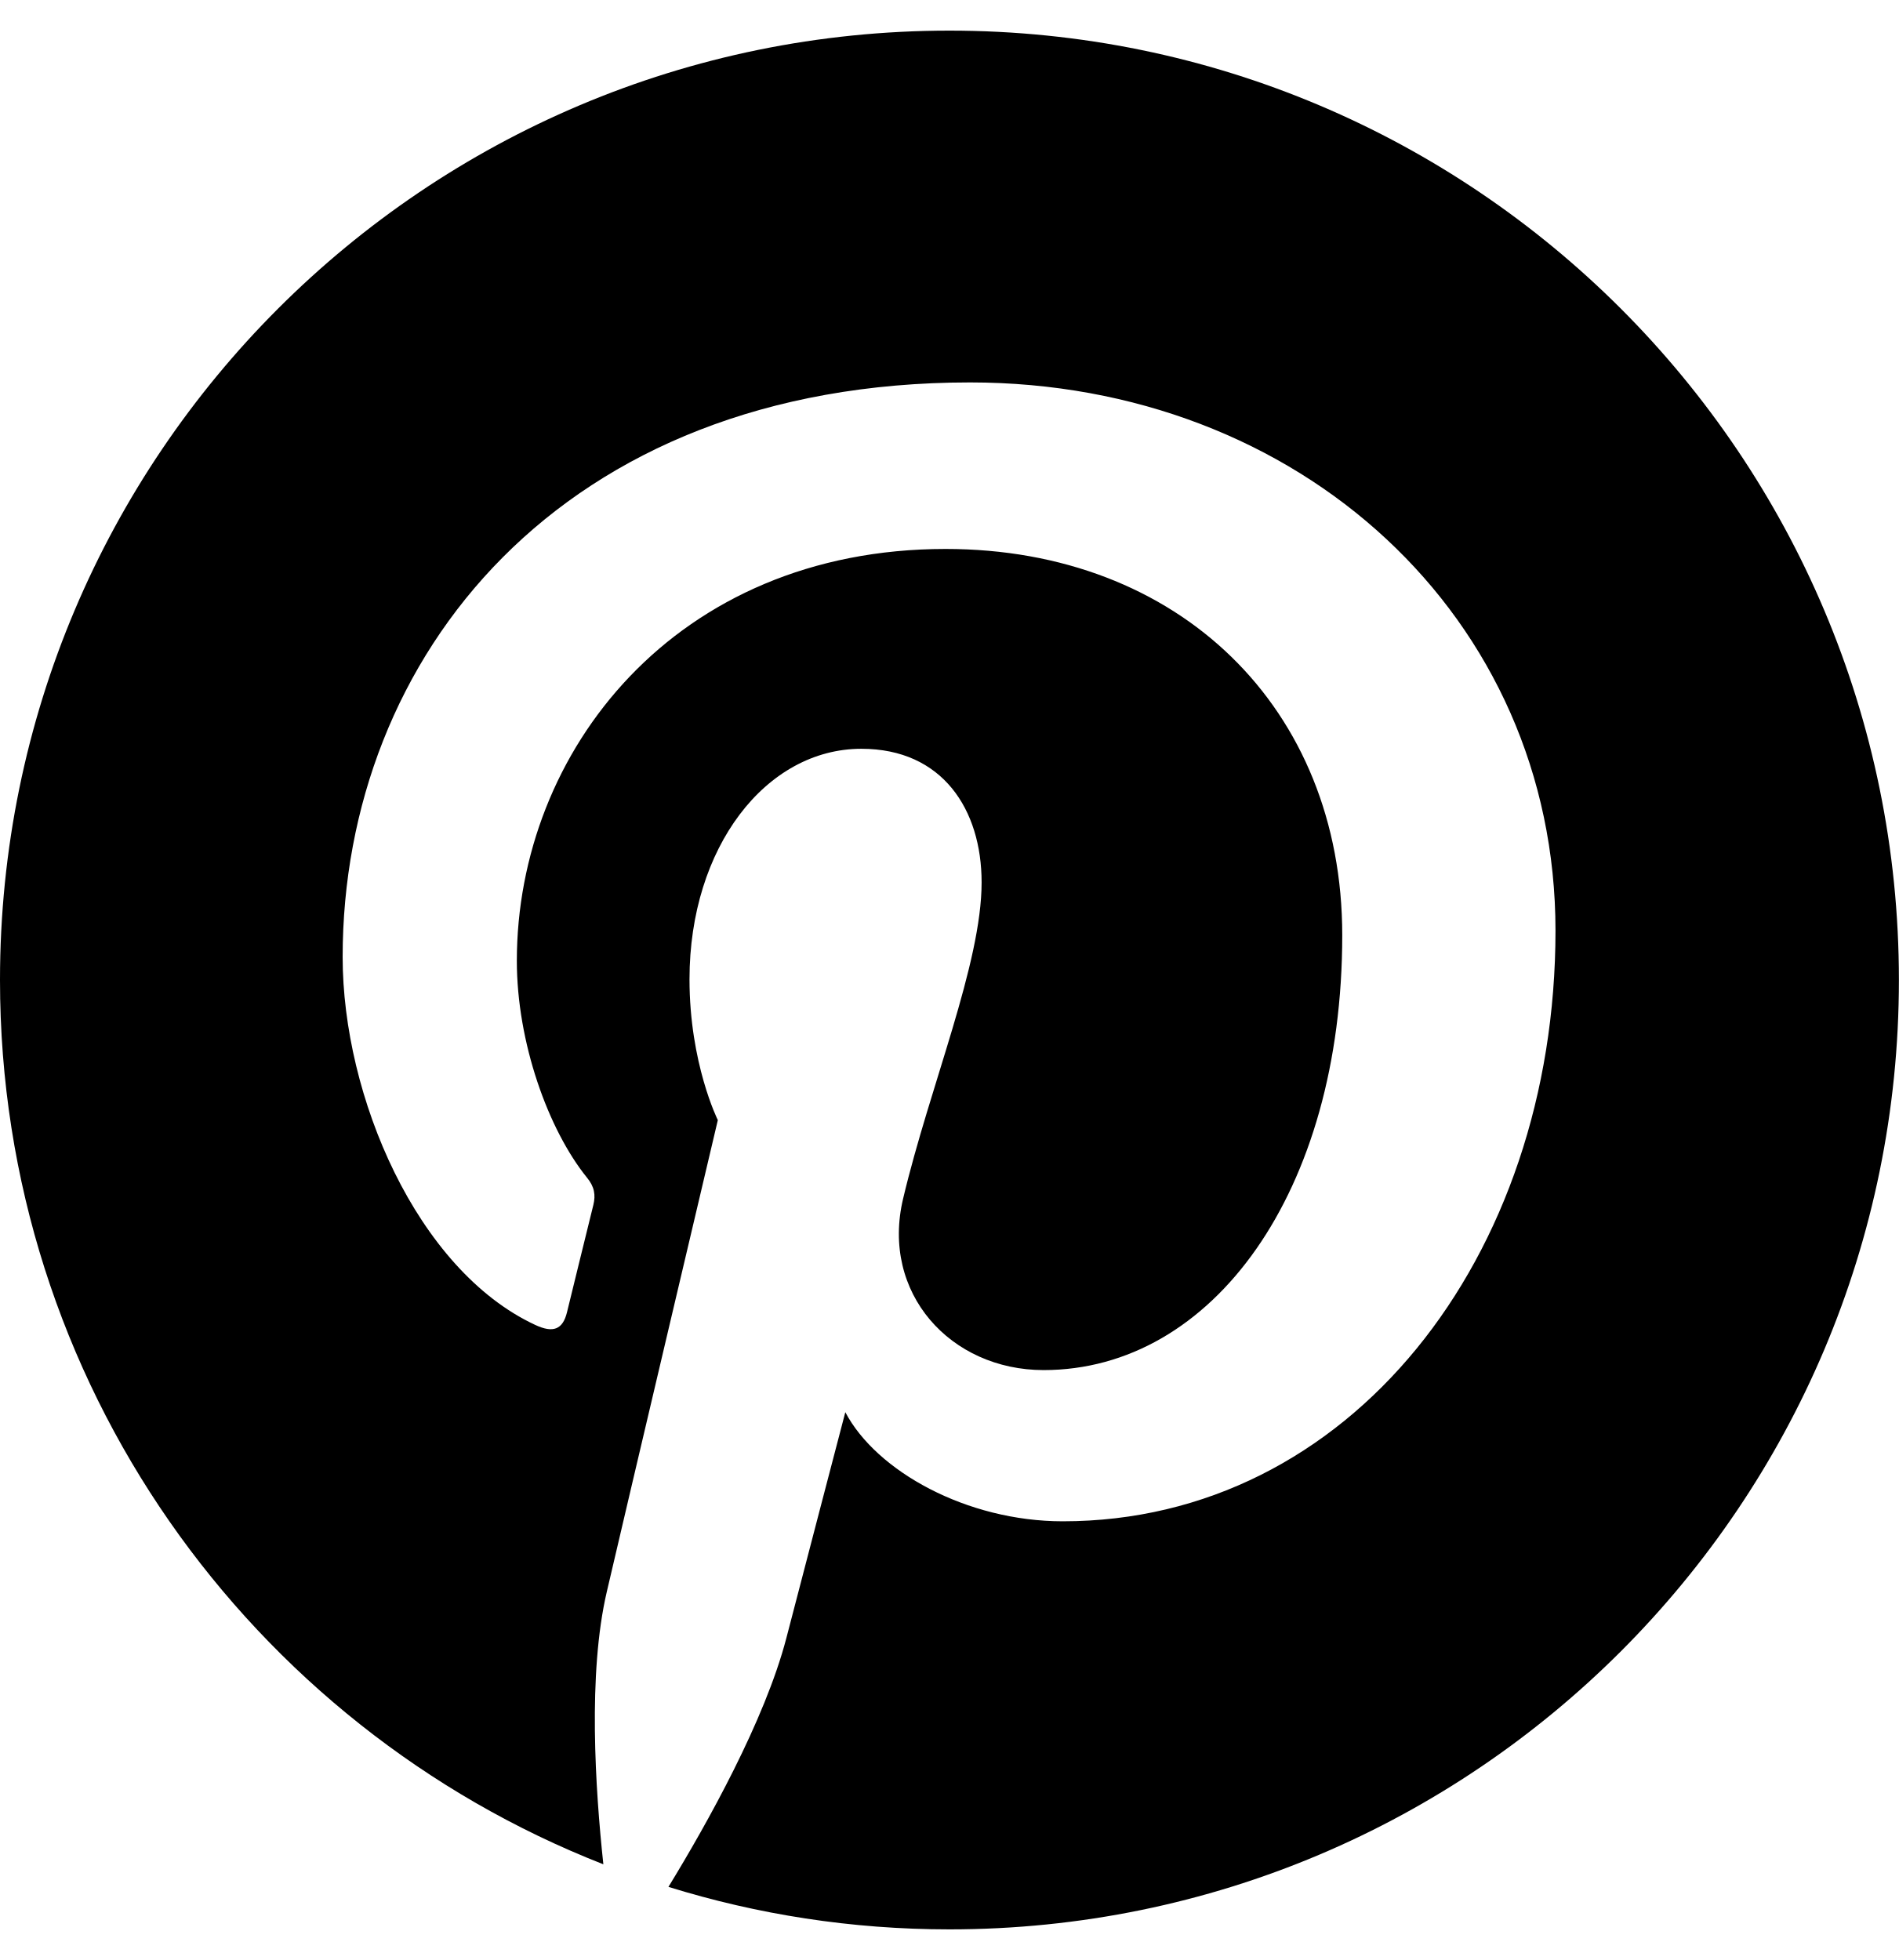
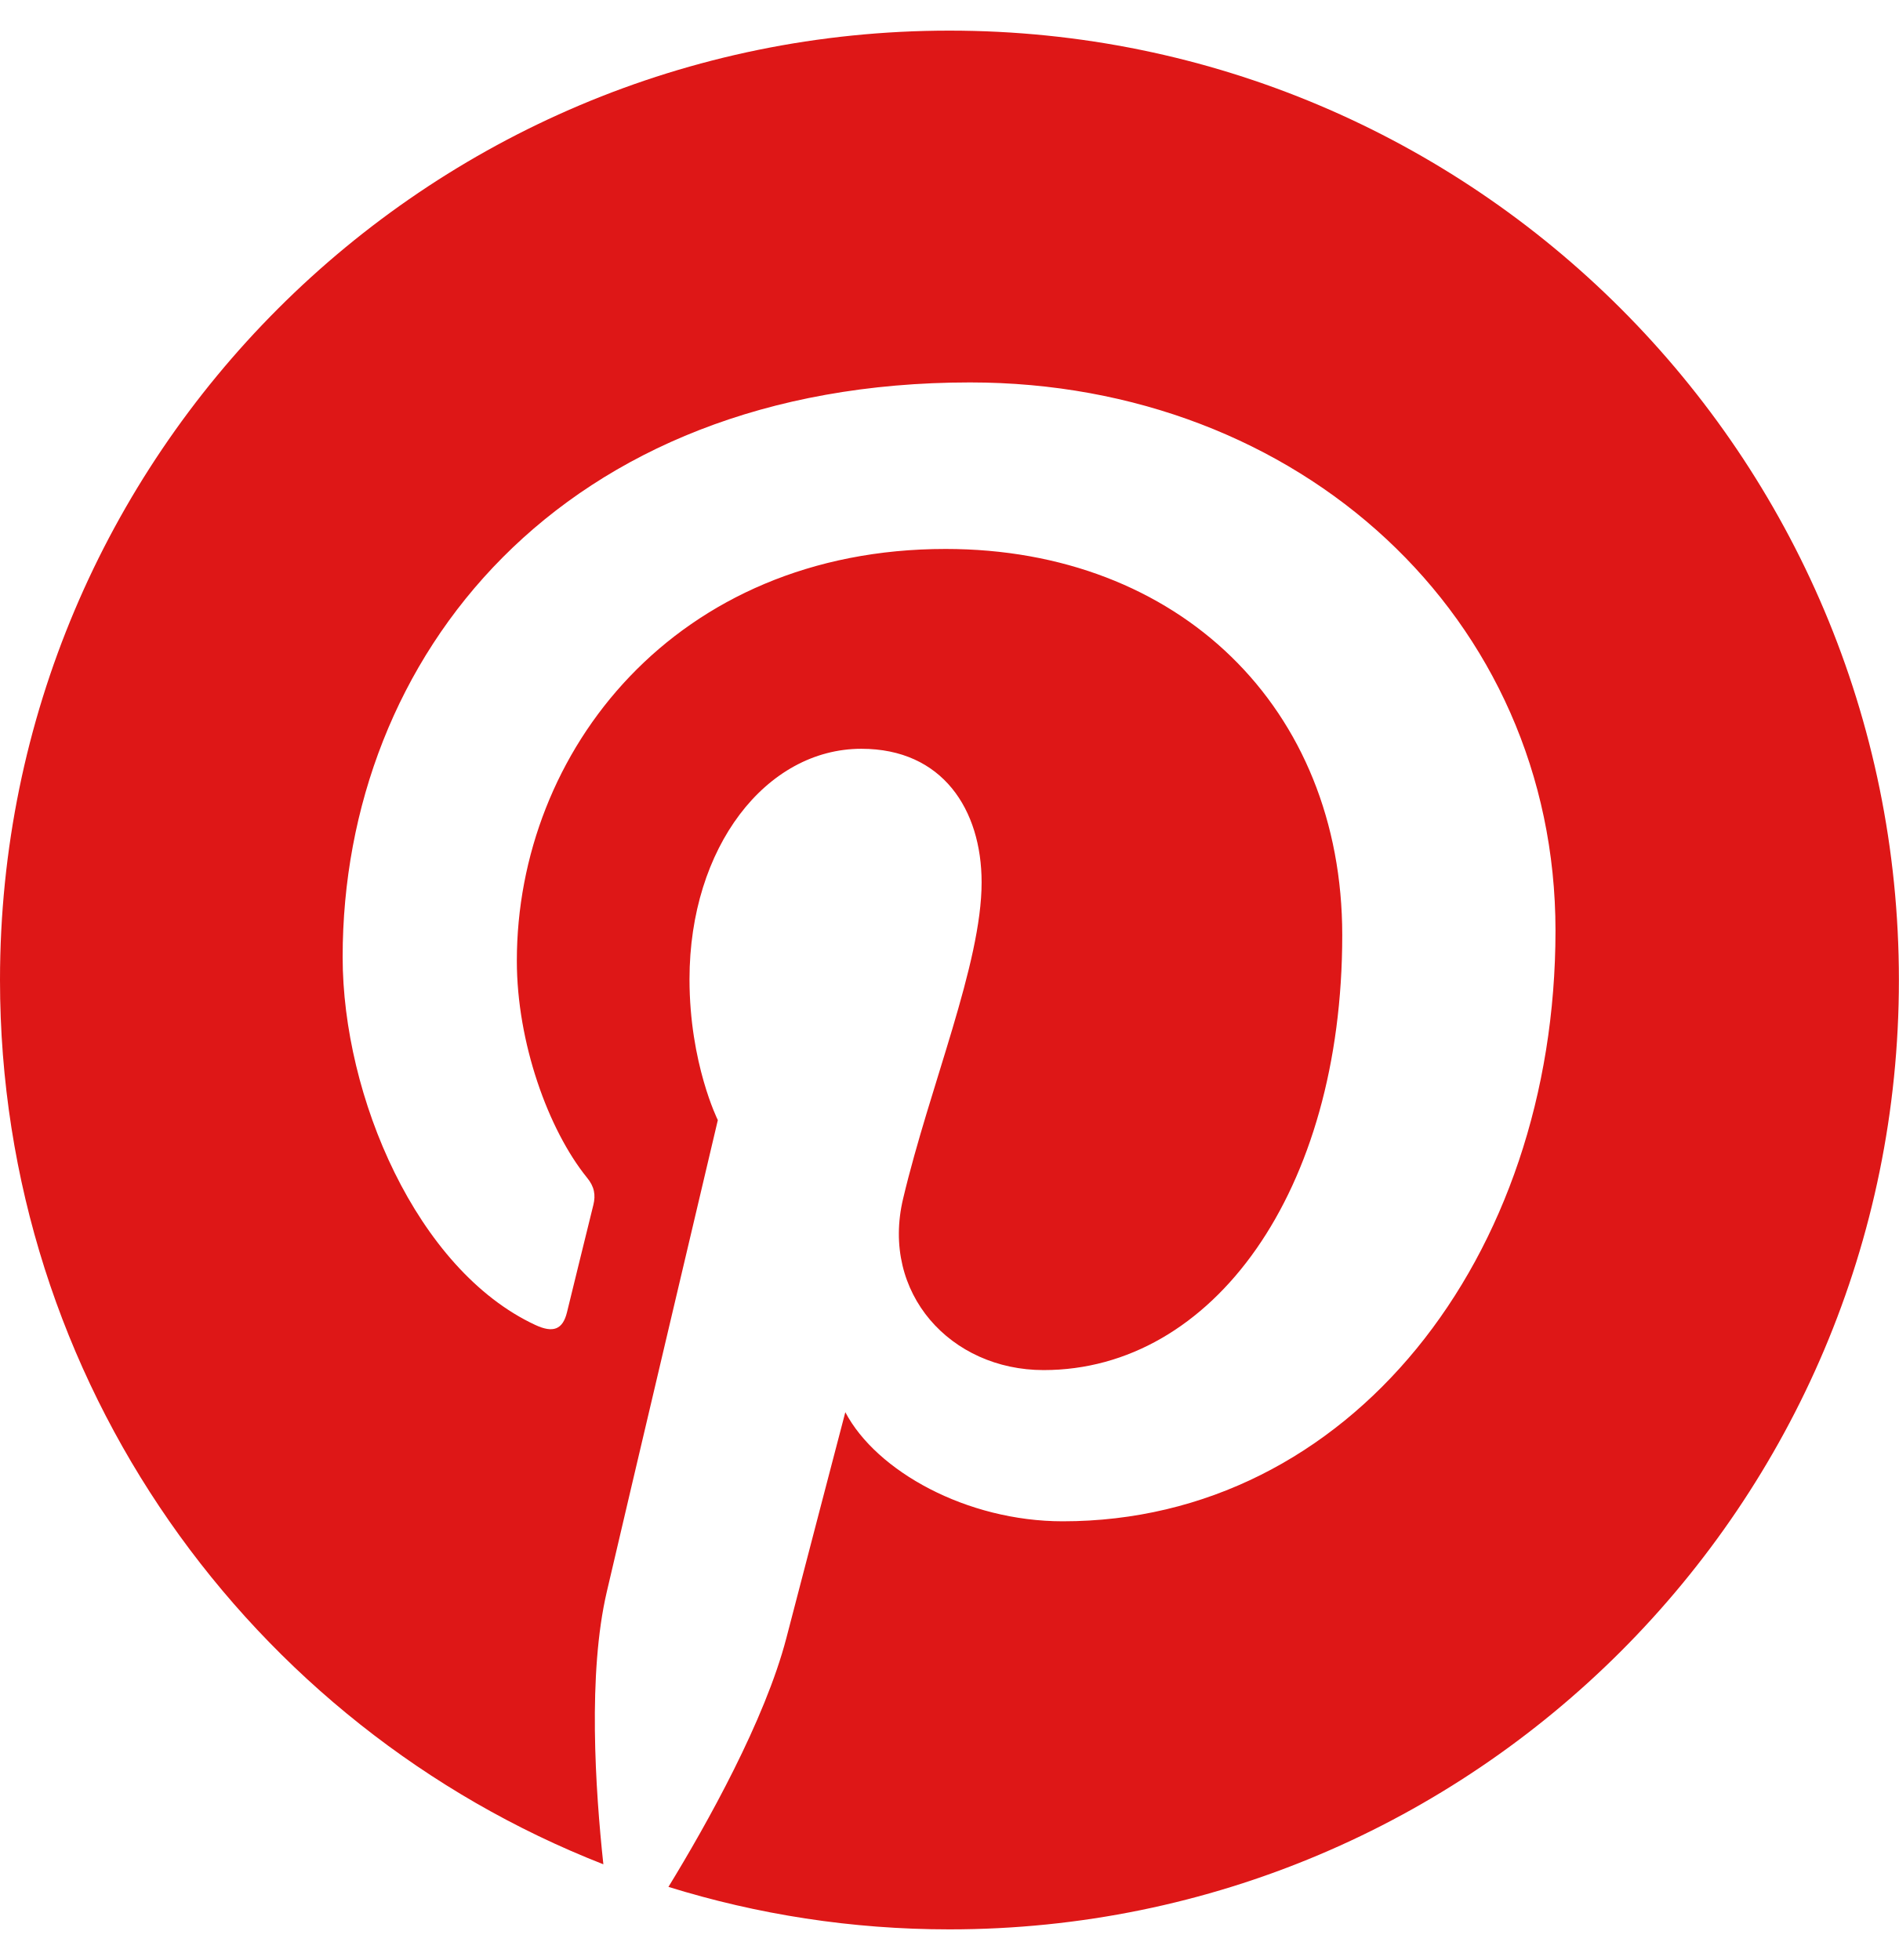
- <svg xmlns="http://www.w3.org/2000/svg" viewBox="0 0 496 512">
-   <path d="M496 256c0 137-111 248-248 248-25.6 0-50.2-3.9-73.4-11.1 10.1-16.5 25.2-43.5 30.8-65 3-11.6 15.4-59 15.4-59 8.1 15.4 31.7 28.5 56.8 28.5 74.8 0 128.7-68.8 128.7-154.3 0-81.9-66.9-143.2-152.9-143.2-107 0-163.9 71.8-163.9 150.1 0 36.4 19.4 81.7 50.3 96.1 4.7 2.2 7.2 1.2 8.3-3.3 .8-3.4 5-20.3 6.9-28.1 .6-2.5 .3-4.7-1.7-7.1-10.1-12.5-18.3-35.3-18.3-56.6 0-54.7 41.4-107.6 112-107.6 60.9 0 103.6 41.5 103.6 100.9 0 67.1-33.9 113.6-78 113.6-24.3 0-42.6-20.1-36.7-44.8 7-29.5 20.5-61.3 20.5-82.6 0-19-10.2-34.9-31.4-34.9-24.9 0-44.9 25.7-44.9 60.2 0 22 7.4 36.8 7.4 36.8s-24.5 103.8-29 123.2c-5 21.4-3 51.6-.9 71.2C65.4 450.9 0 361.1 0 256 0 119 111 8 248 8s248 111 248 248z" />
+ <svg xmlns="http://www.w3.org/2000/svg" height="24" width="23.25" viewBox="0 0 496 512">
+   <path fill="#de1717" d="M496 256c0 137-111 248-248 248-25.6 0-50.2-3.9-73.4-11.1 10.1-16.5 25.2-43.5 30.8-65 3-11.6 15.4-59 15.4-59 8.1 15.4 31.7 28.5 56.8 28.5 74.8 0 128.7-68.8 128.7-154.3 0-81.9-66.9-143.2-152.9-143.2-107 0-163.9 71.8-163.9 150.1 0 36.4 19.4 81.7 50.3 96.1 4.7 2.2 7.2 1.2 8.3-3.3 .8-3.4 5-20.3 6.9-28.1 .6-2.5 .3-4.7-1.7-7.1-10.1-12.5-18.3-35.3-18.3-56.6 0-54.7 41.4-107.6 112-107.6 60.9 0 103.6 41.5 103.6 100.9 0 67.1-33.9 113.6-78 113.6-24.3 0-42.6-20.1-36.7-44.8 7-29.5 20.5-61.3 20.5-82.6 0-19-10.2-34.9-31.4-34.9-24.9 0-44.9 25.7-44.9 60.2 0 22 7.4 36.8 7.4 36.8s-24.5 103.8-29 123.2c-5 21.4-3 51.6-.9 71.2C65.4 450.9 0 361.1 0 256 0 119 111 8 248 8s248 111 248 248z" />
</svg>
